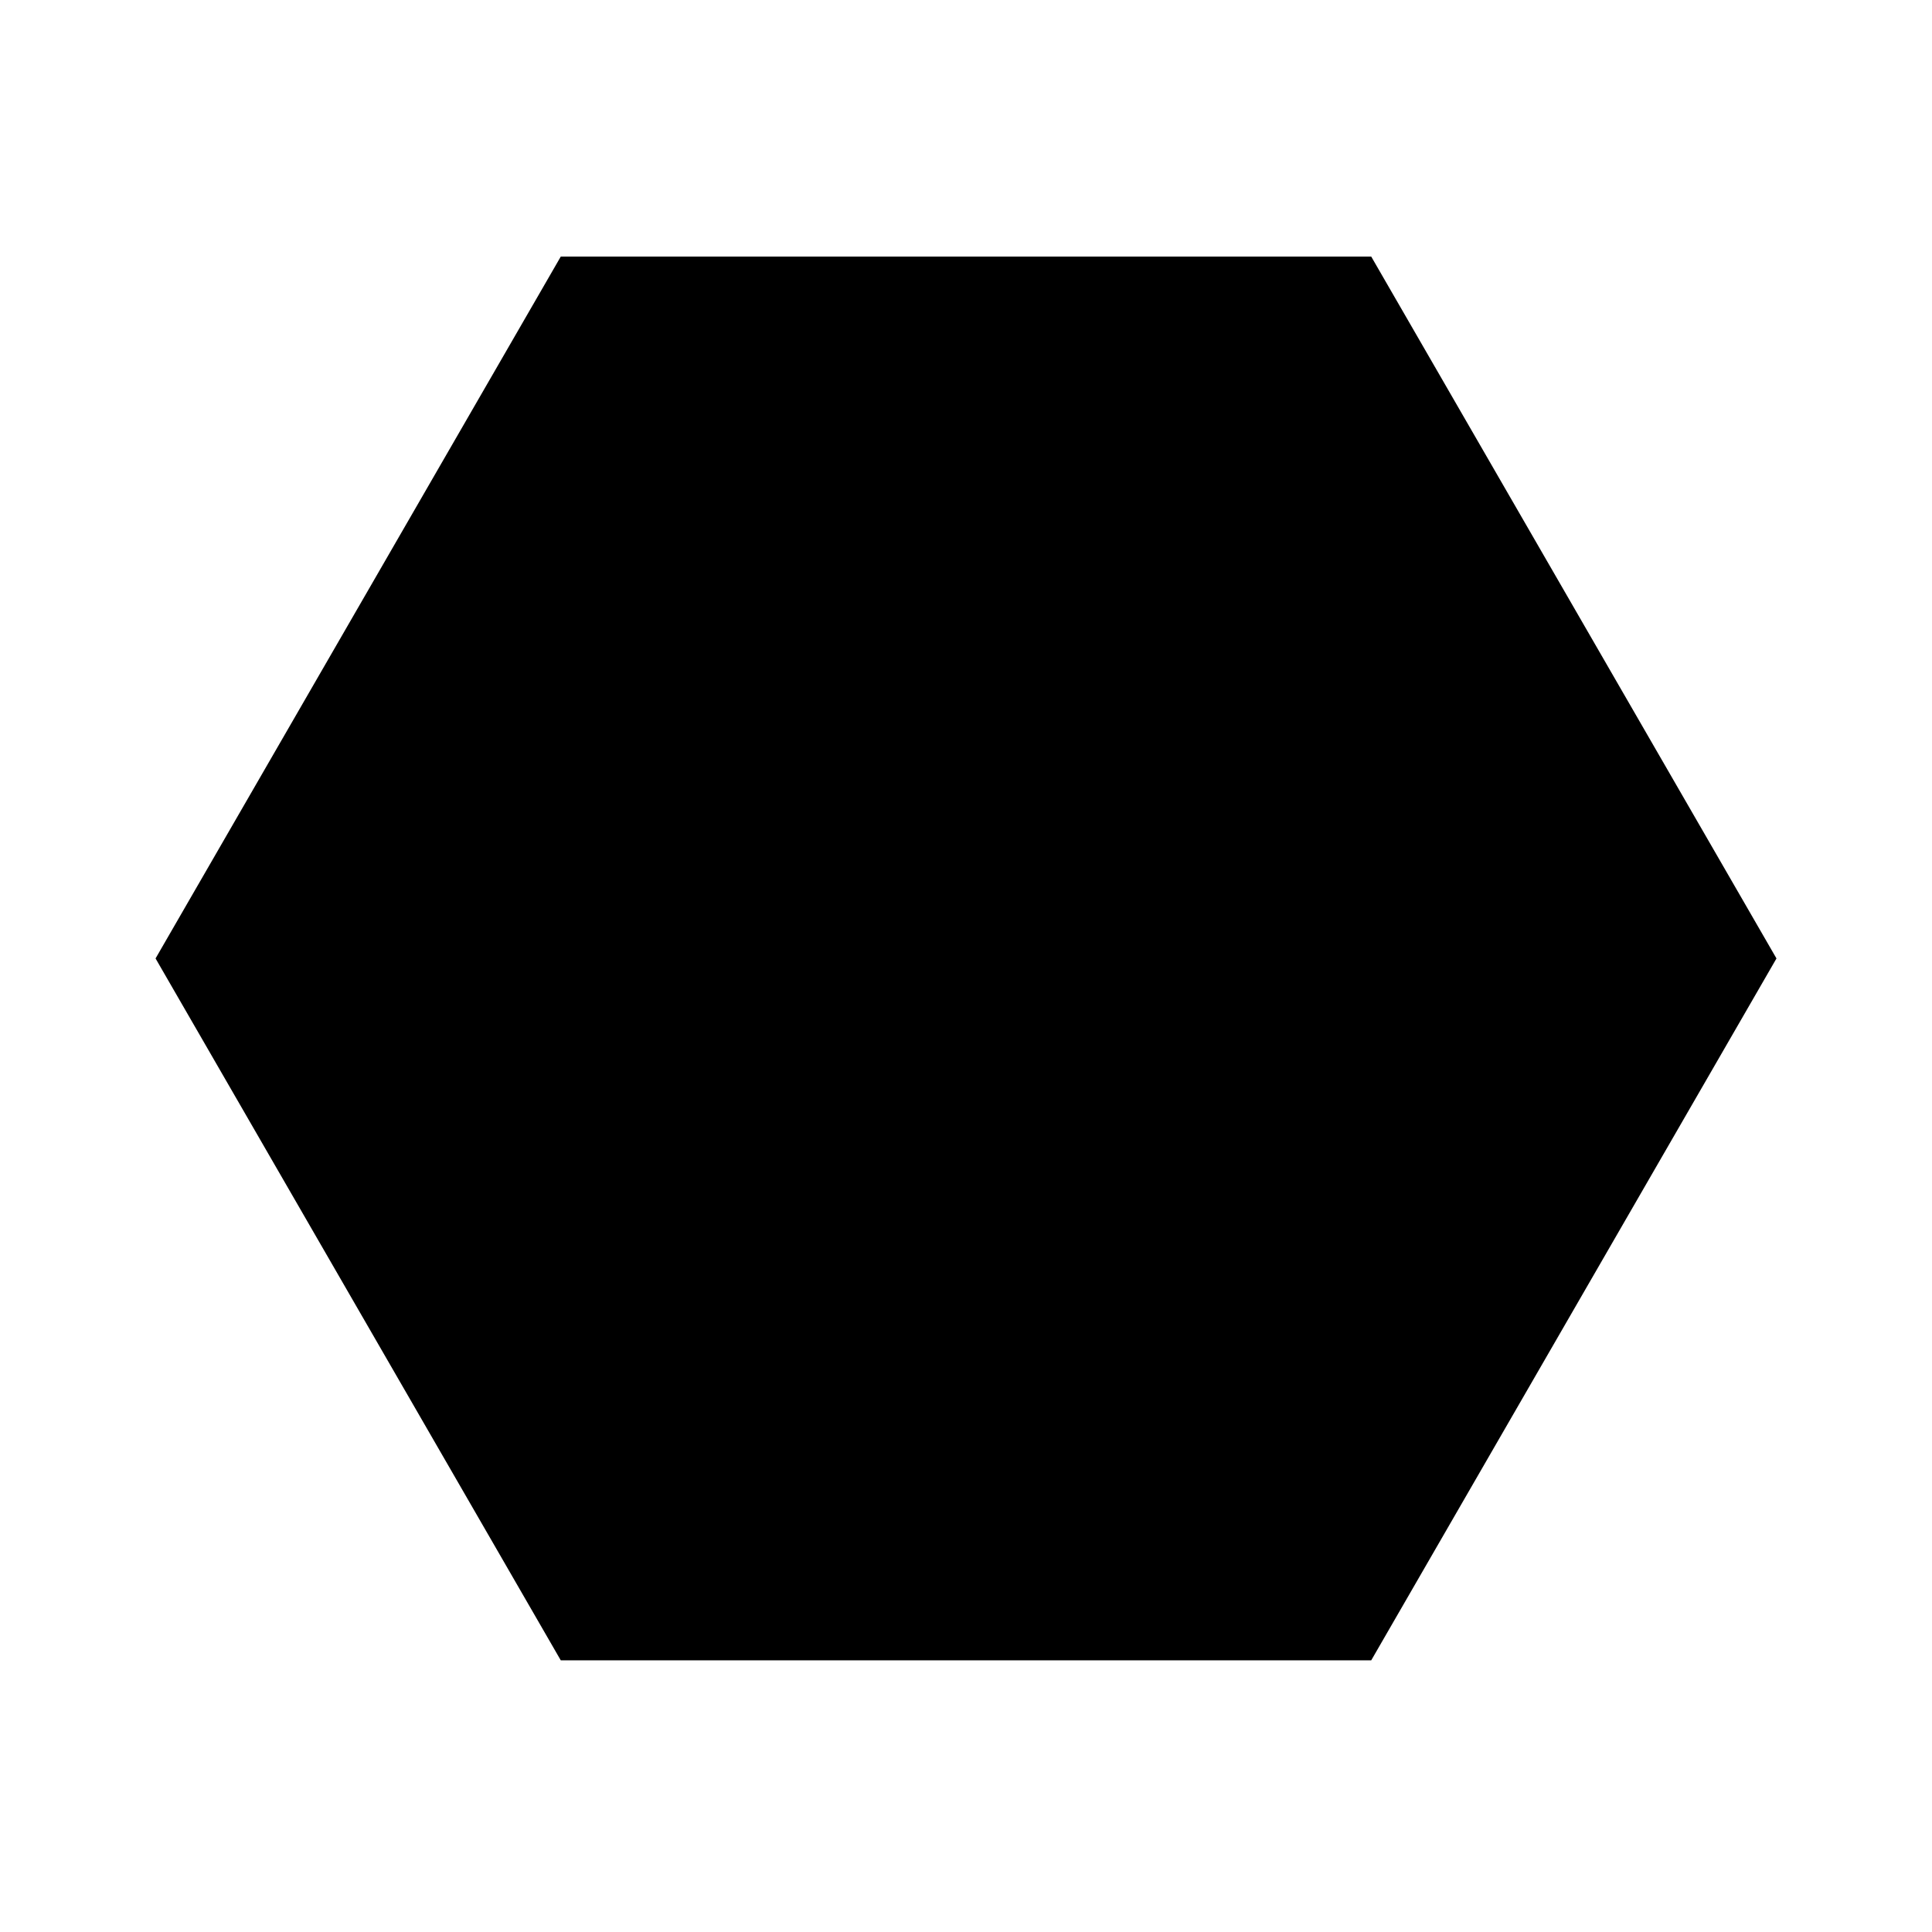
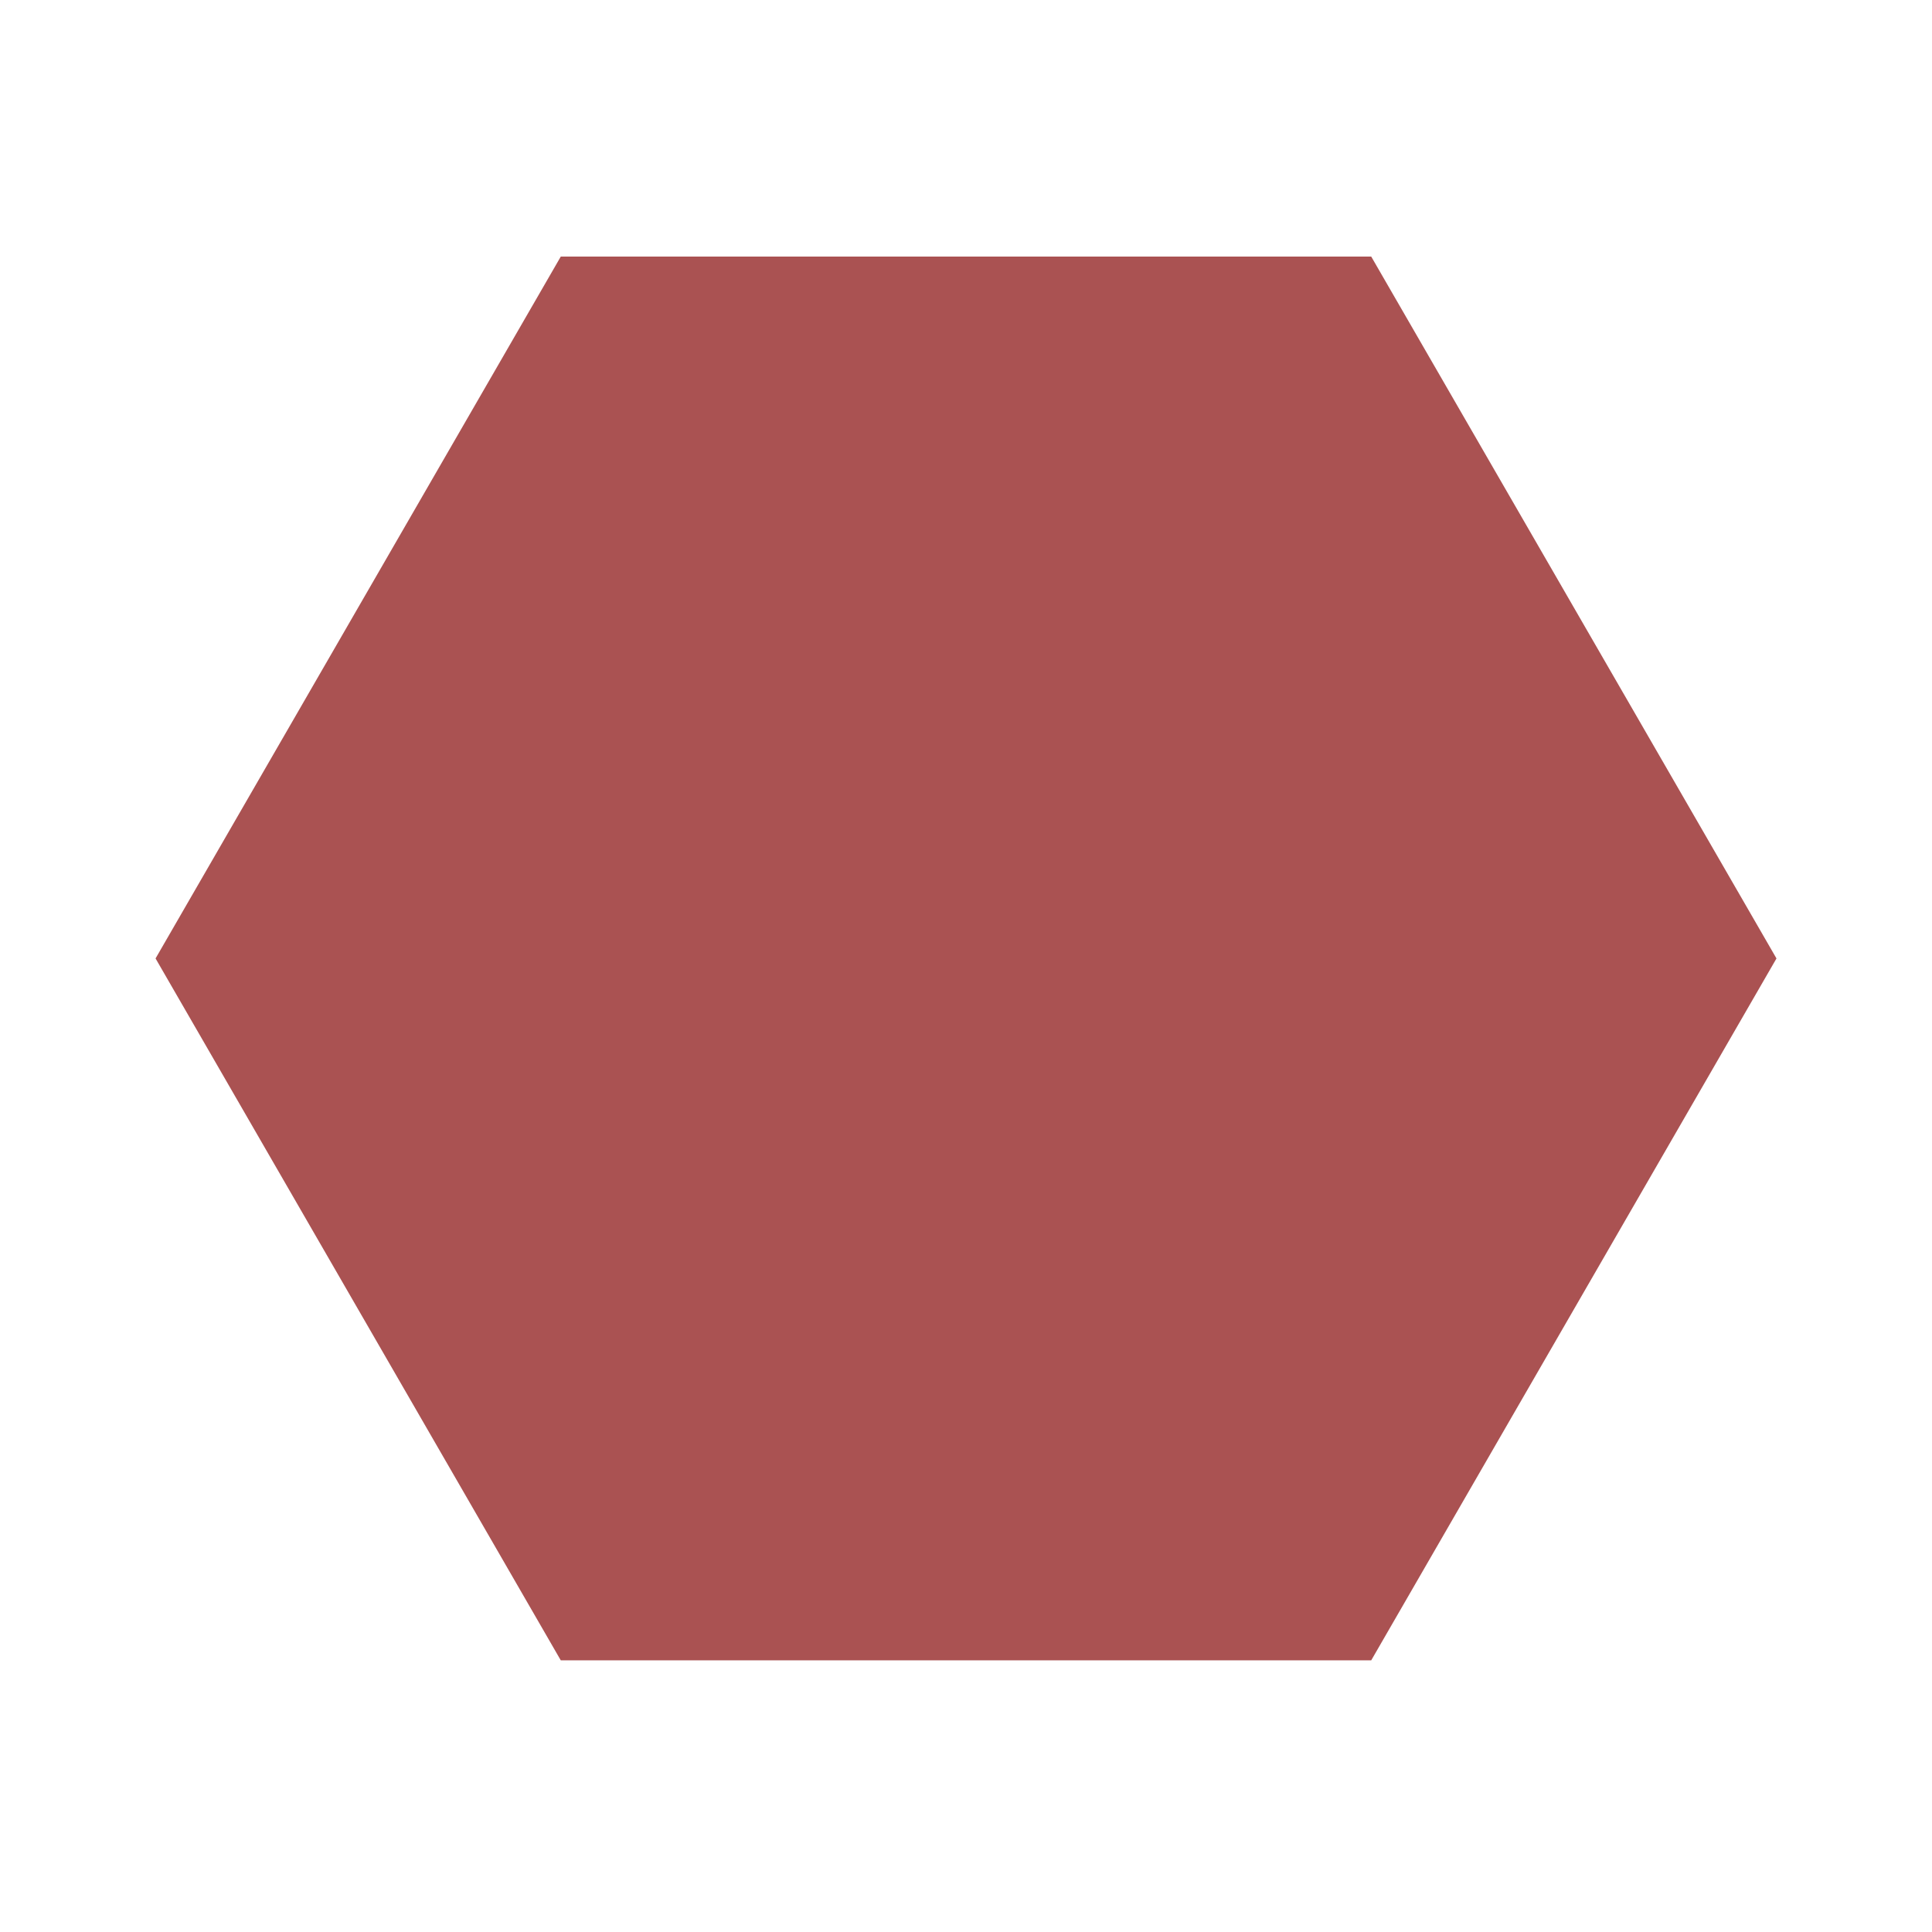
<svg xmlns="http://www.w3.org/2000/svg" version="1.1" id="Layer_1" x="0px" y="0px" viewBox="0 0 64 64" enable-background="new 0 0 64 64" xml:space="preserve">
-   <polygon points="18.576,55 5.153,31.75 18.576,8.5 45.424,8.5 58.848,31.75 45.424,55 " />
+   <polygon fill="#aa5252" points="18.576,55 5.153,31.75 18.576,8.5 45.424,8.5 58.848,31.75 45.424,55 " />
</svg>
